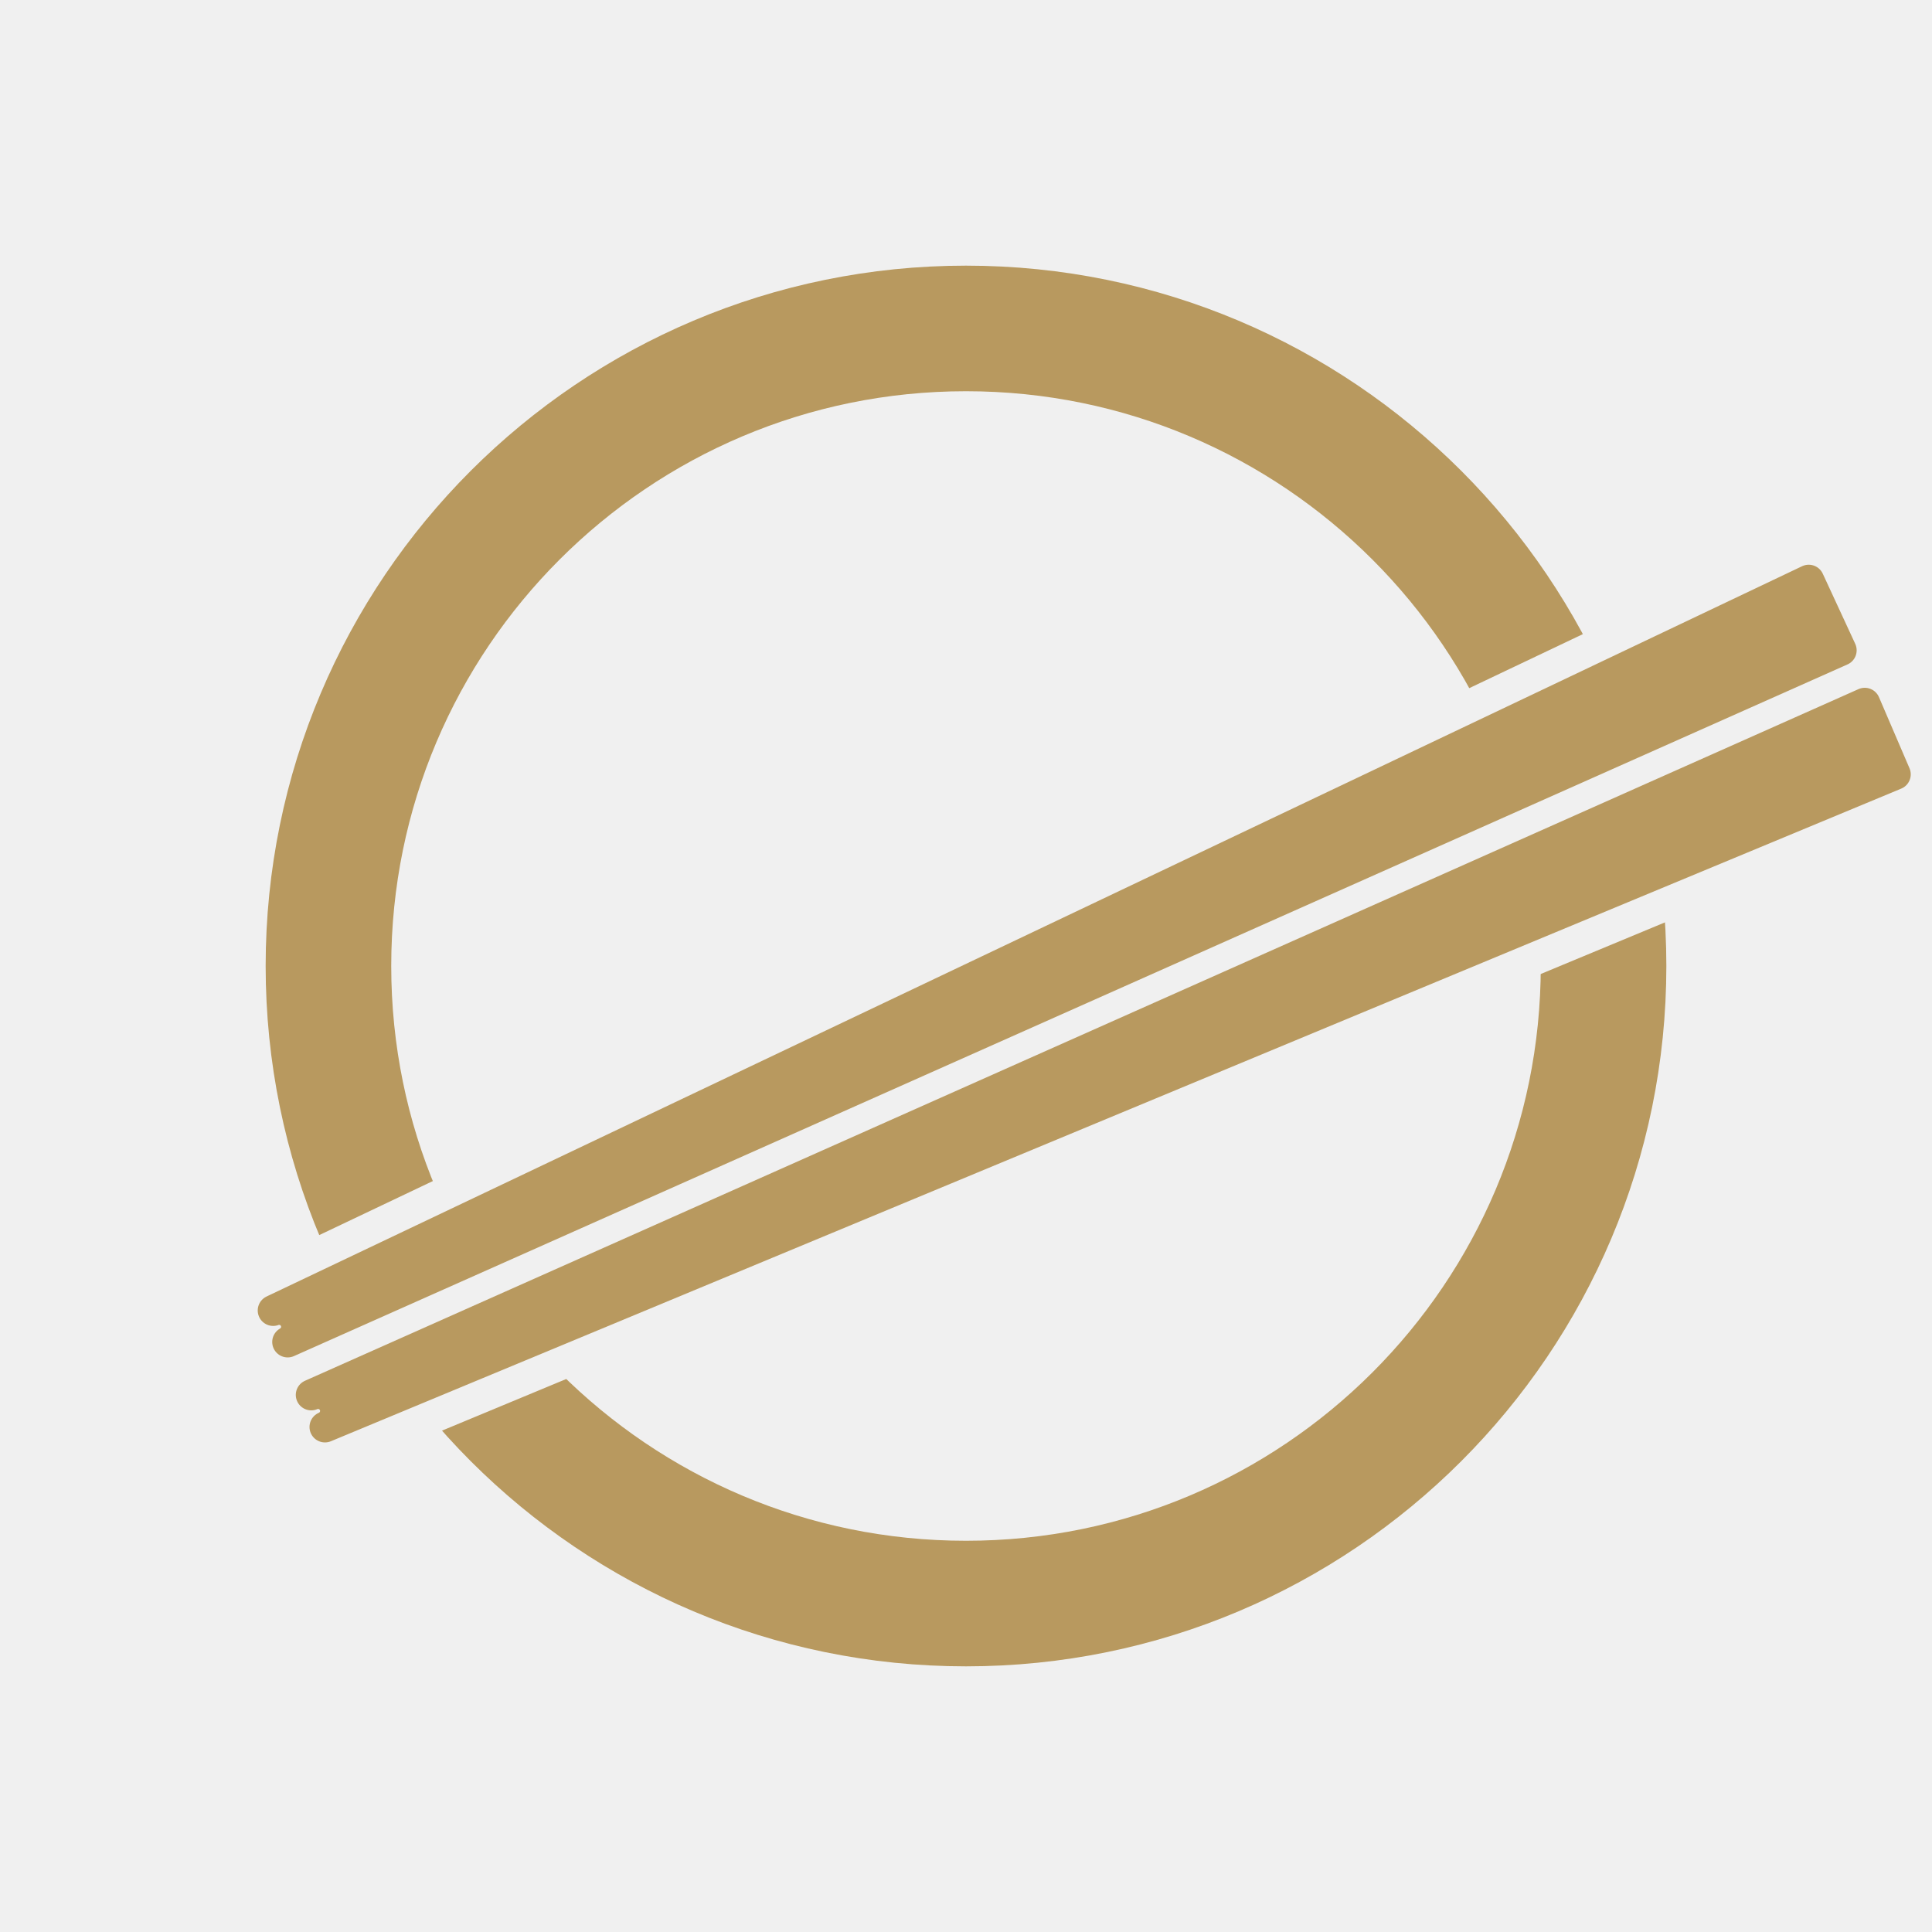
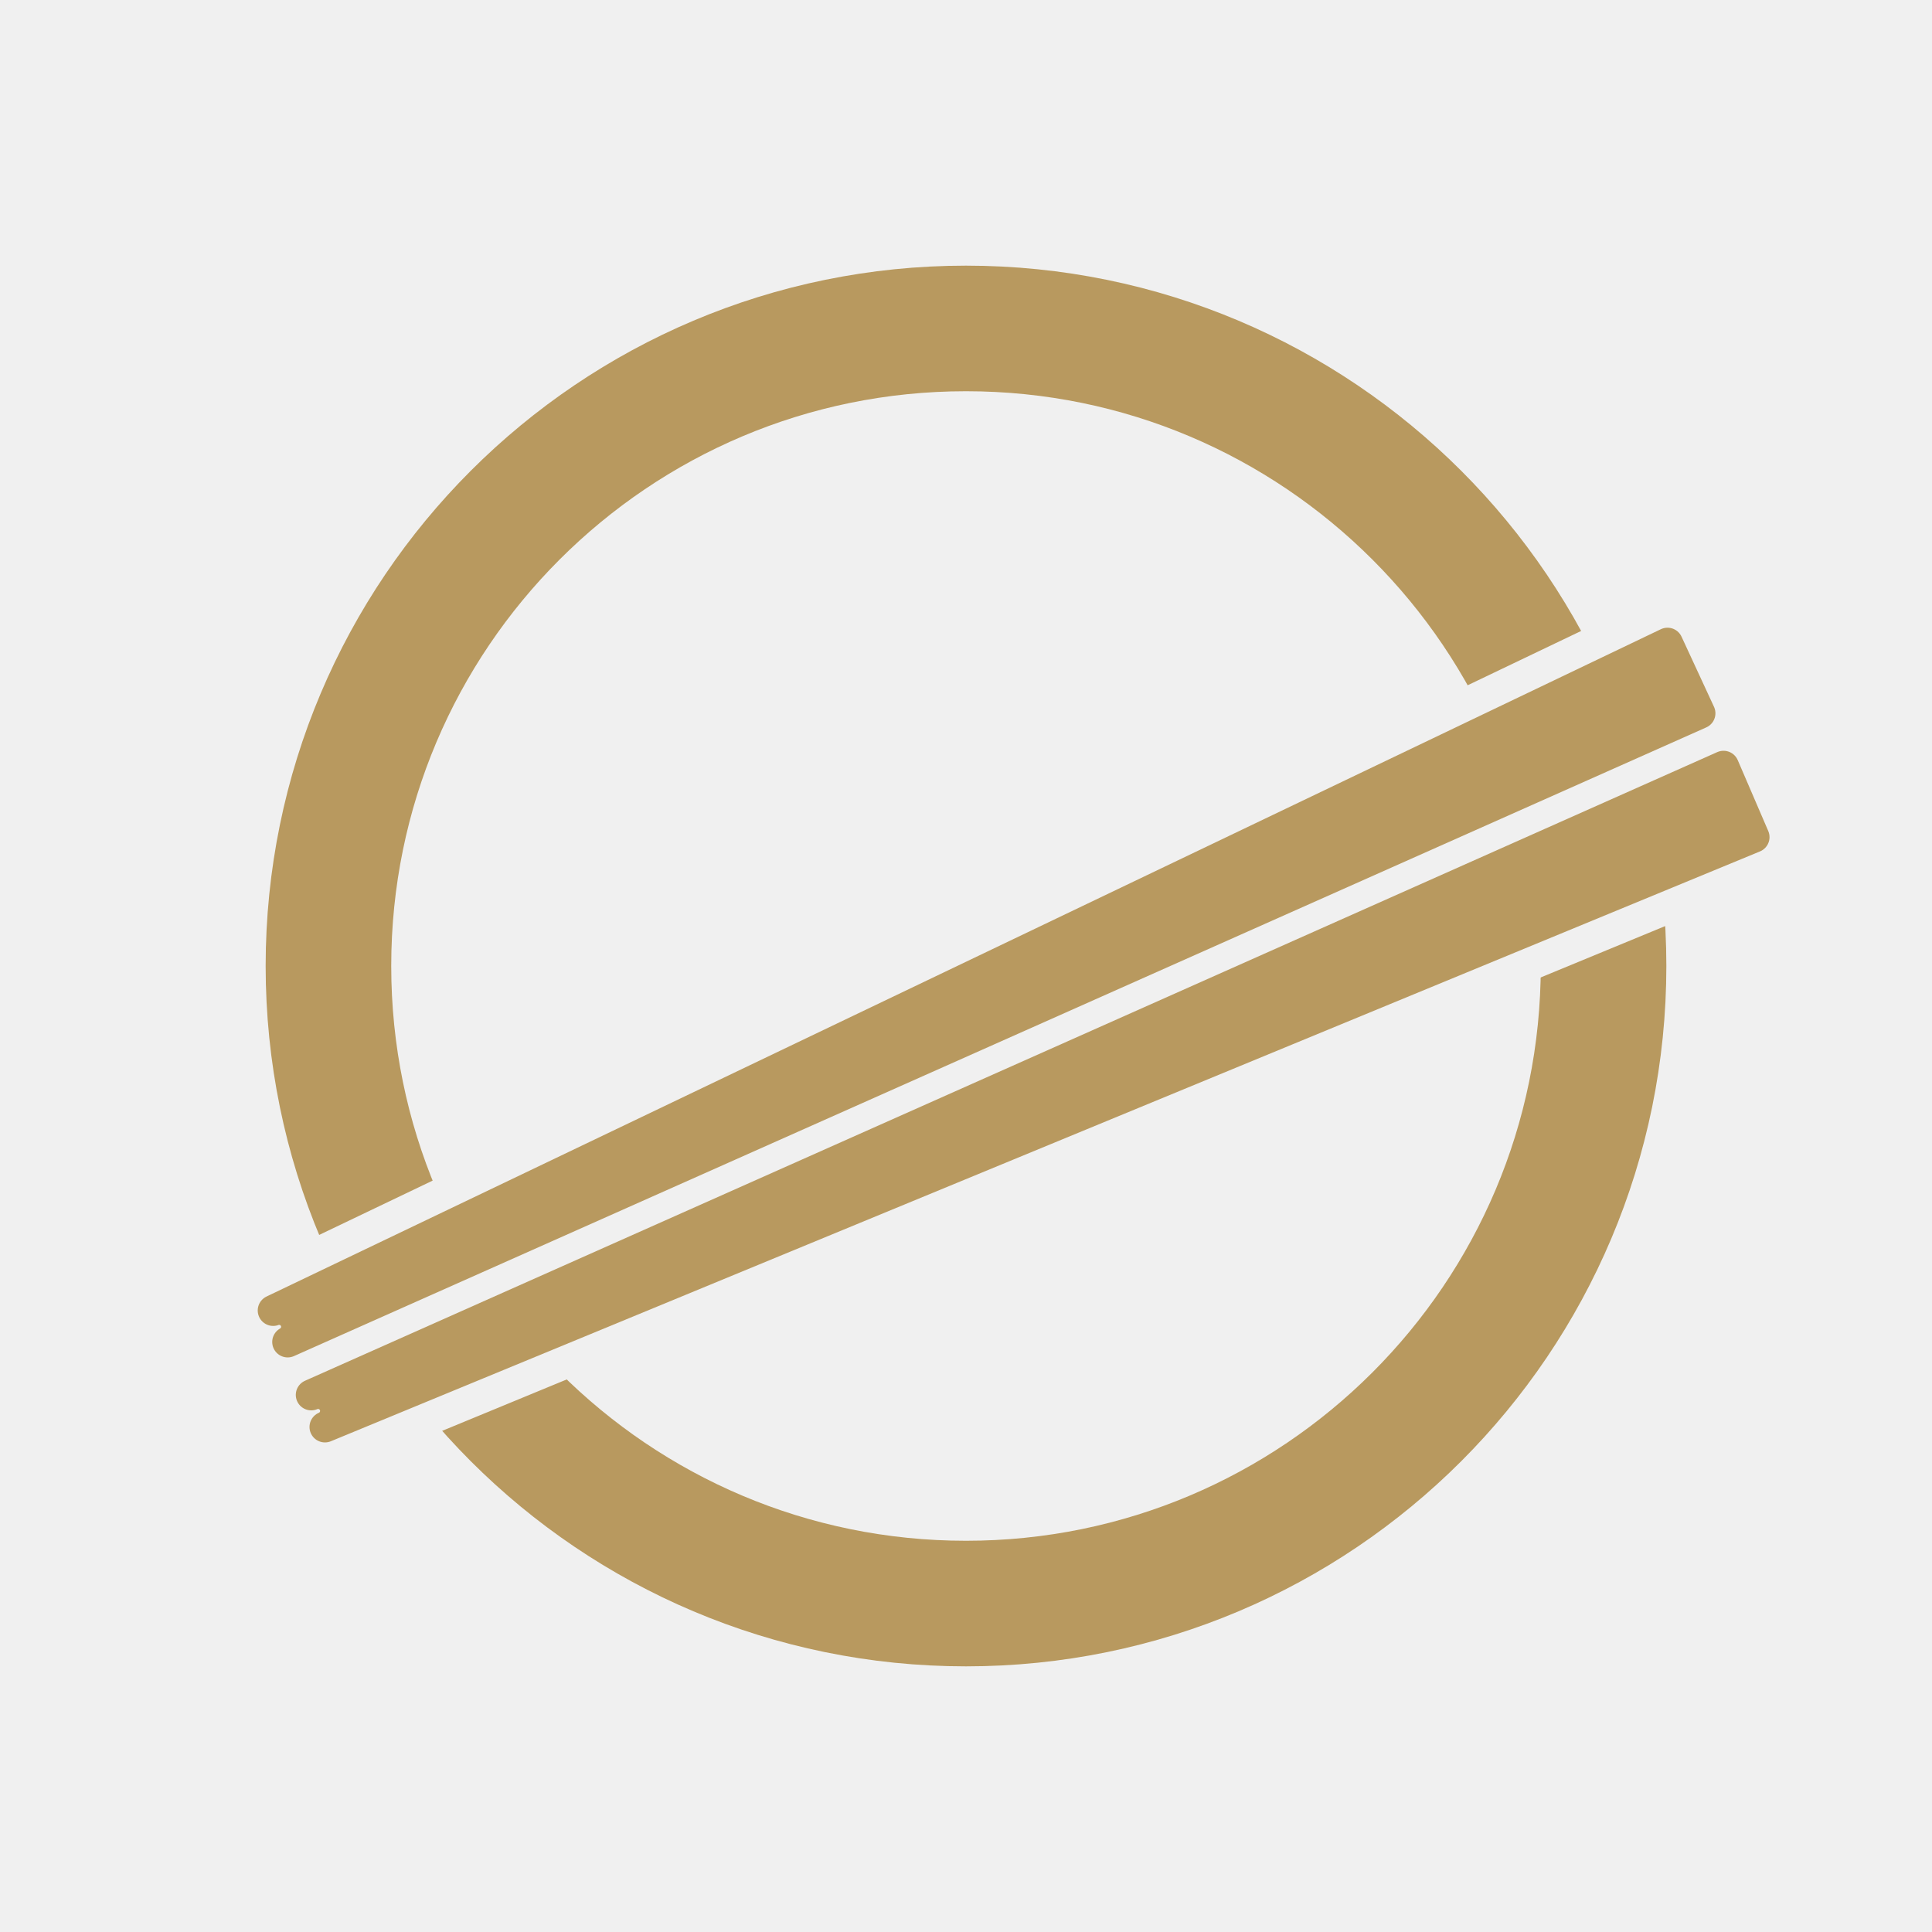
<svg xmlns="http://www.w3.org/2000/svg" viewBox="0 0 100.00 100.00" width="100" height="100" role="img" aria-label="HINAMI">
  <defs>
    <mask id="gap" maskUnits="userSpaceOnUse" x="-10" y="-10" width="120" height="120">
      <rect x="-10" y="-10" width="120" height="120" fill="white" />
-       <path d="M14.89 69.46 L95.30 33.66 L93.62 30.03 L14.14 67.83 A0.90 0.90 0 0 1 14.89 69.46 Z" fill="black" stroke="black" stroke-width="5" stroke-linejoin="round" />
-       <path d="M16.82 73.86 L98.10 40.08 L96.52 36.40 L16.11 72.20 A0.90 0.90 0 0 1 16.82 73.86 Z" fill="black" stroke="black" stroke-width="5" stroke-linejoin="round" />
+       <path d="M14.89 69.46 L87.99 36.92 L86.31 33.29 L14.14 67.83 A0.90 0.90 0 0 1 14.89 69.46 Z" fill="black" stroke="black" stroke-width="5" stroke-linejoin="round" />
+       <path d="M16.82 73.86 L90.79 43.33 L89.21 39.66 L16.11 72.20 A0.90 0.90 0 0 1 16.82 73.86 Z" fill="black" stroke="black" stroke-width="5" stroke-linejoin="round" />
    </mask>
  </defs>
  <g mask="url(#gap)">
    <circle cx="50" cy="50" r="33" fill="none" stroke="#B8995F" stroke-width="6.5" />
  </g>
-   <path d="M14.89 69.46 L95.30 33.66 L93.62 30.03 L14.14 67.83 A0.90 0.90 0 0 1 14.89 69.46 Z" fill="#B8995F" stroke="#B8995F" stroke-width="1.6" stroke-linejoin="round" />
-   <path d="M16.82 73.86 L98.10 40.08 L96.52 36.40 L16.11 72.20 A0.90 0.90 0 0 1 16.82 73.86 Z" fill="#B8995F" stroke="#B8995F" stroke-width="1.6" stroke-linejoin="round" />
+   <path d="M14.89 69.46 L87.99 36.92 L86.31 33.29 L14.14 67.83 A0.90 0.90 0 0 1 14.89 69.46 Z" fill="#B8995F" stroke="#B8995F" stroke-width="1.6" stroke-linejoin="round" />
+   <path d="M16.82 73.86 L90.79 43.33 L89.21 39.66 L16.11 72.20 A0.90 0.90 0 0 1 16.82 73.86 Z" fill="#B8995F" stroke="#B8995F" stroke-width="1.6" stroke-linejoin="round" />
</svg>
